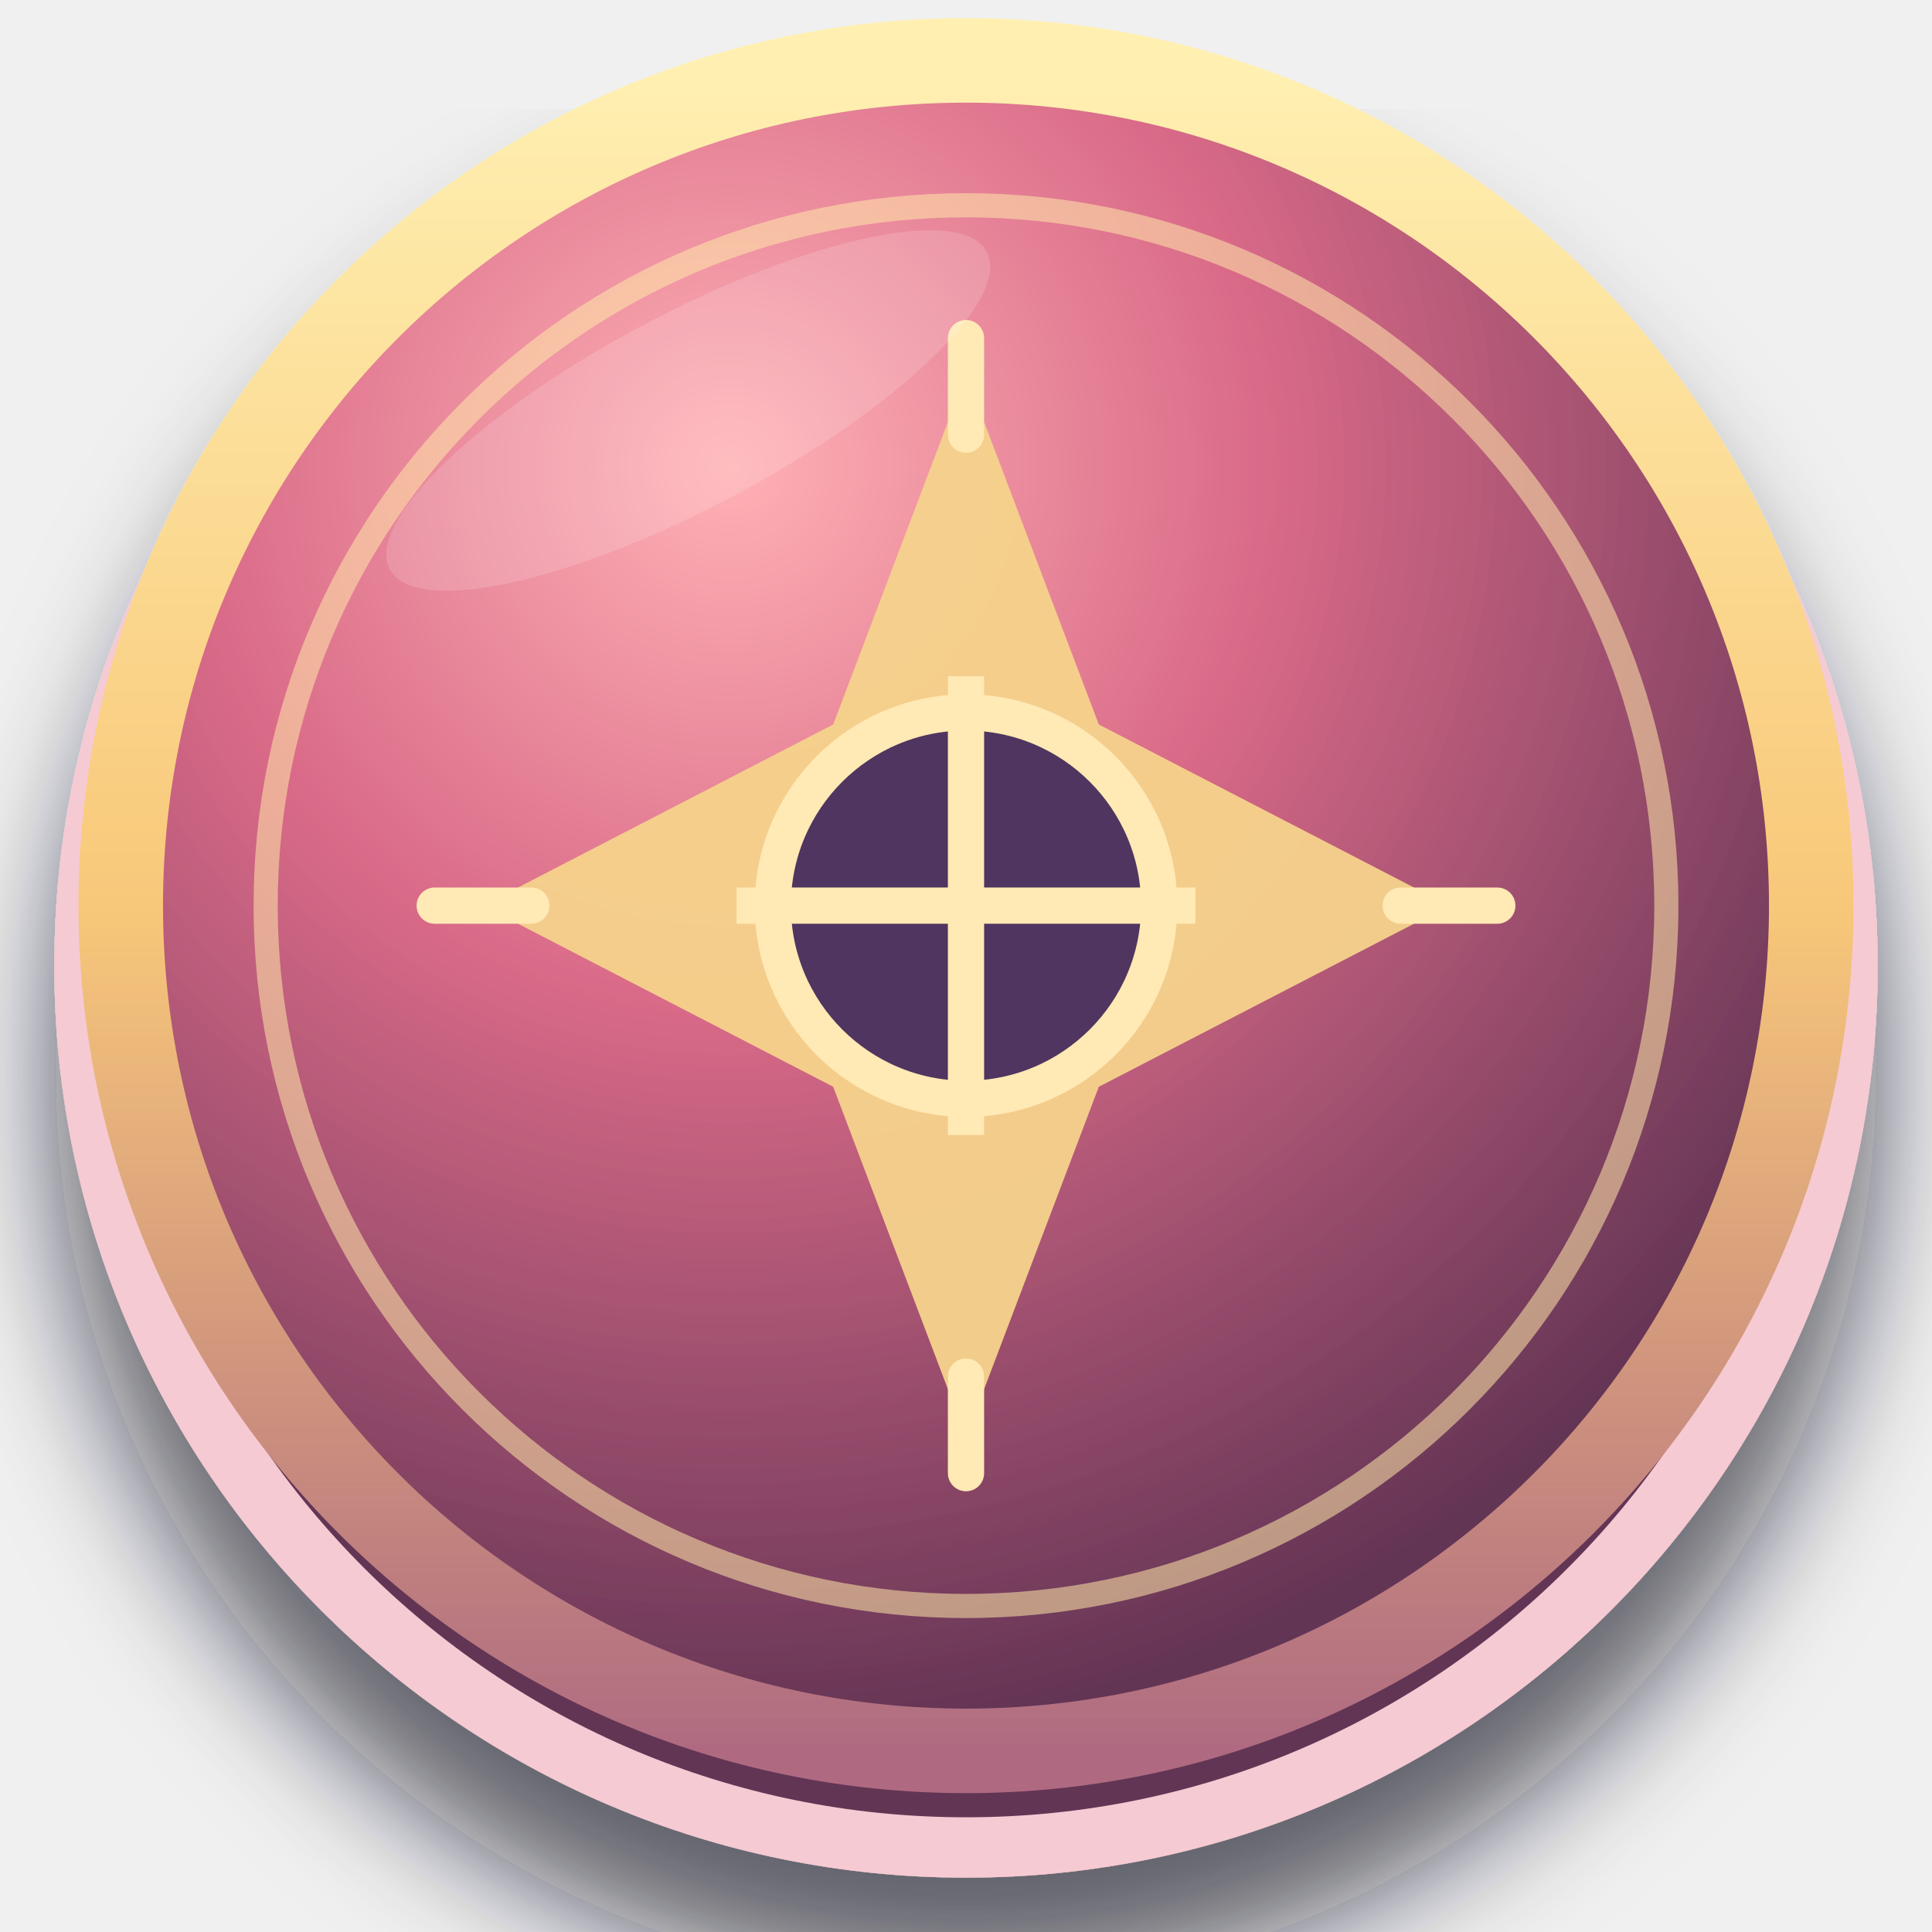
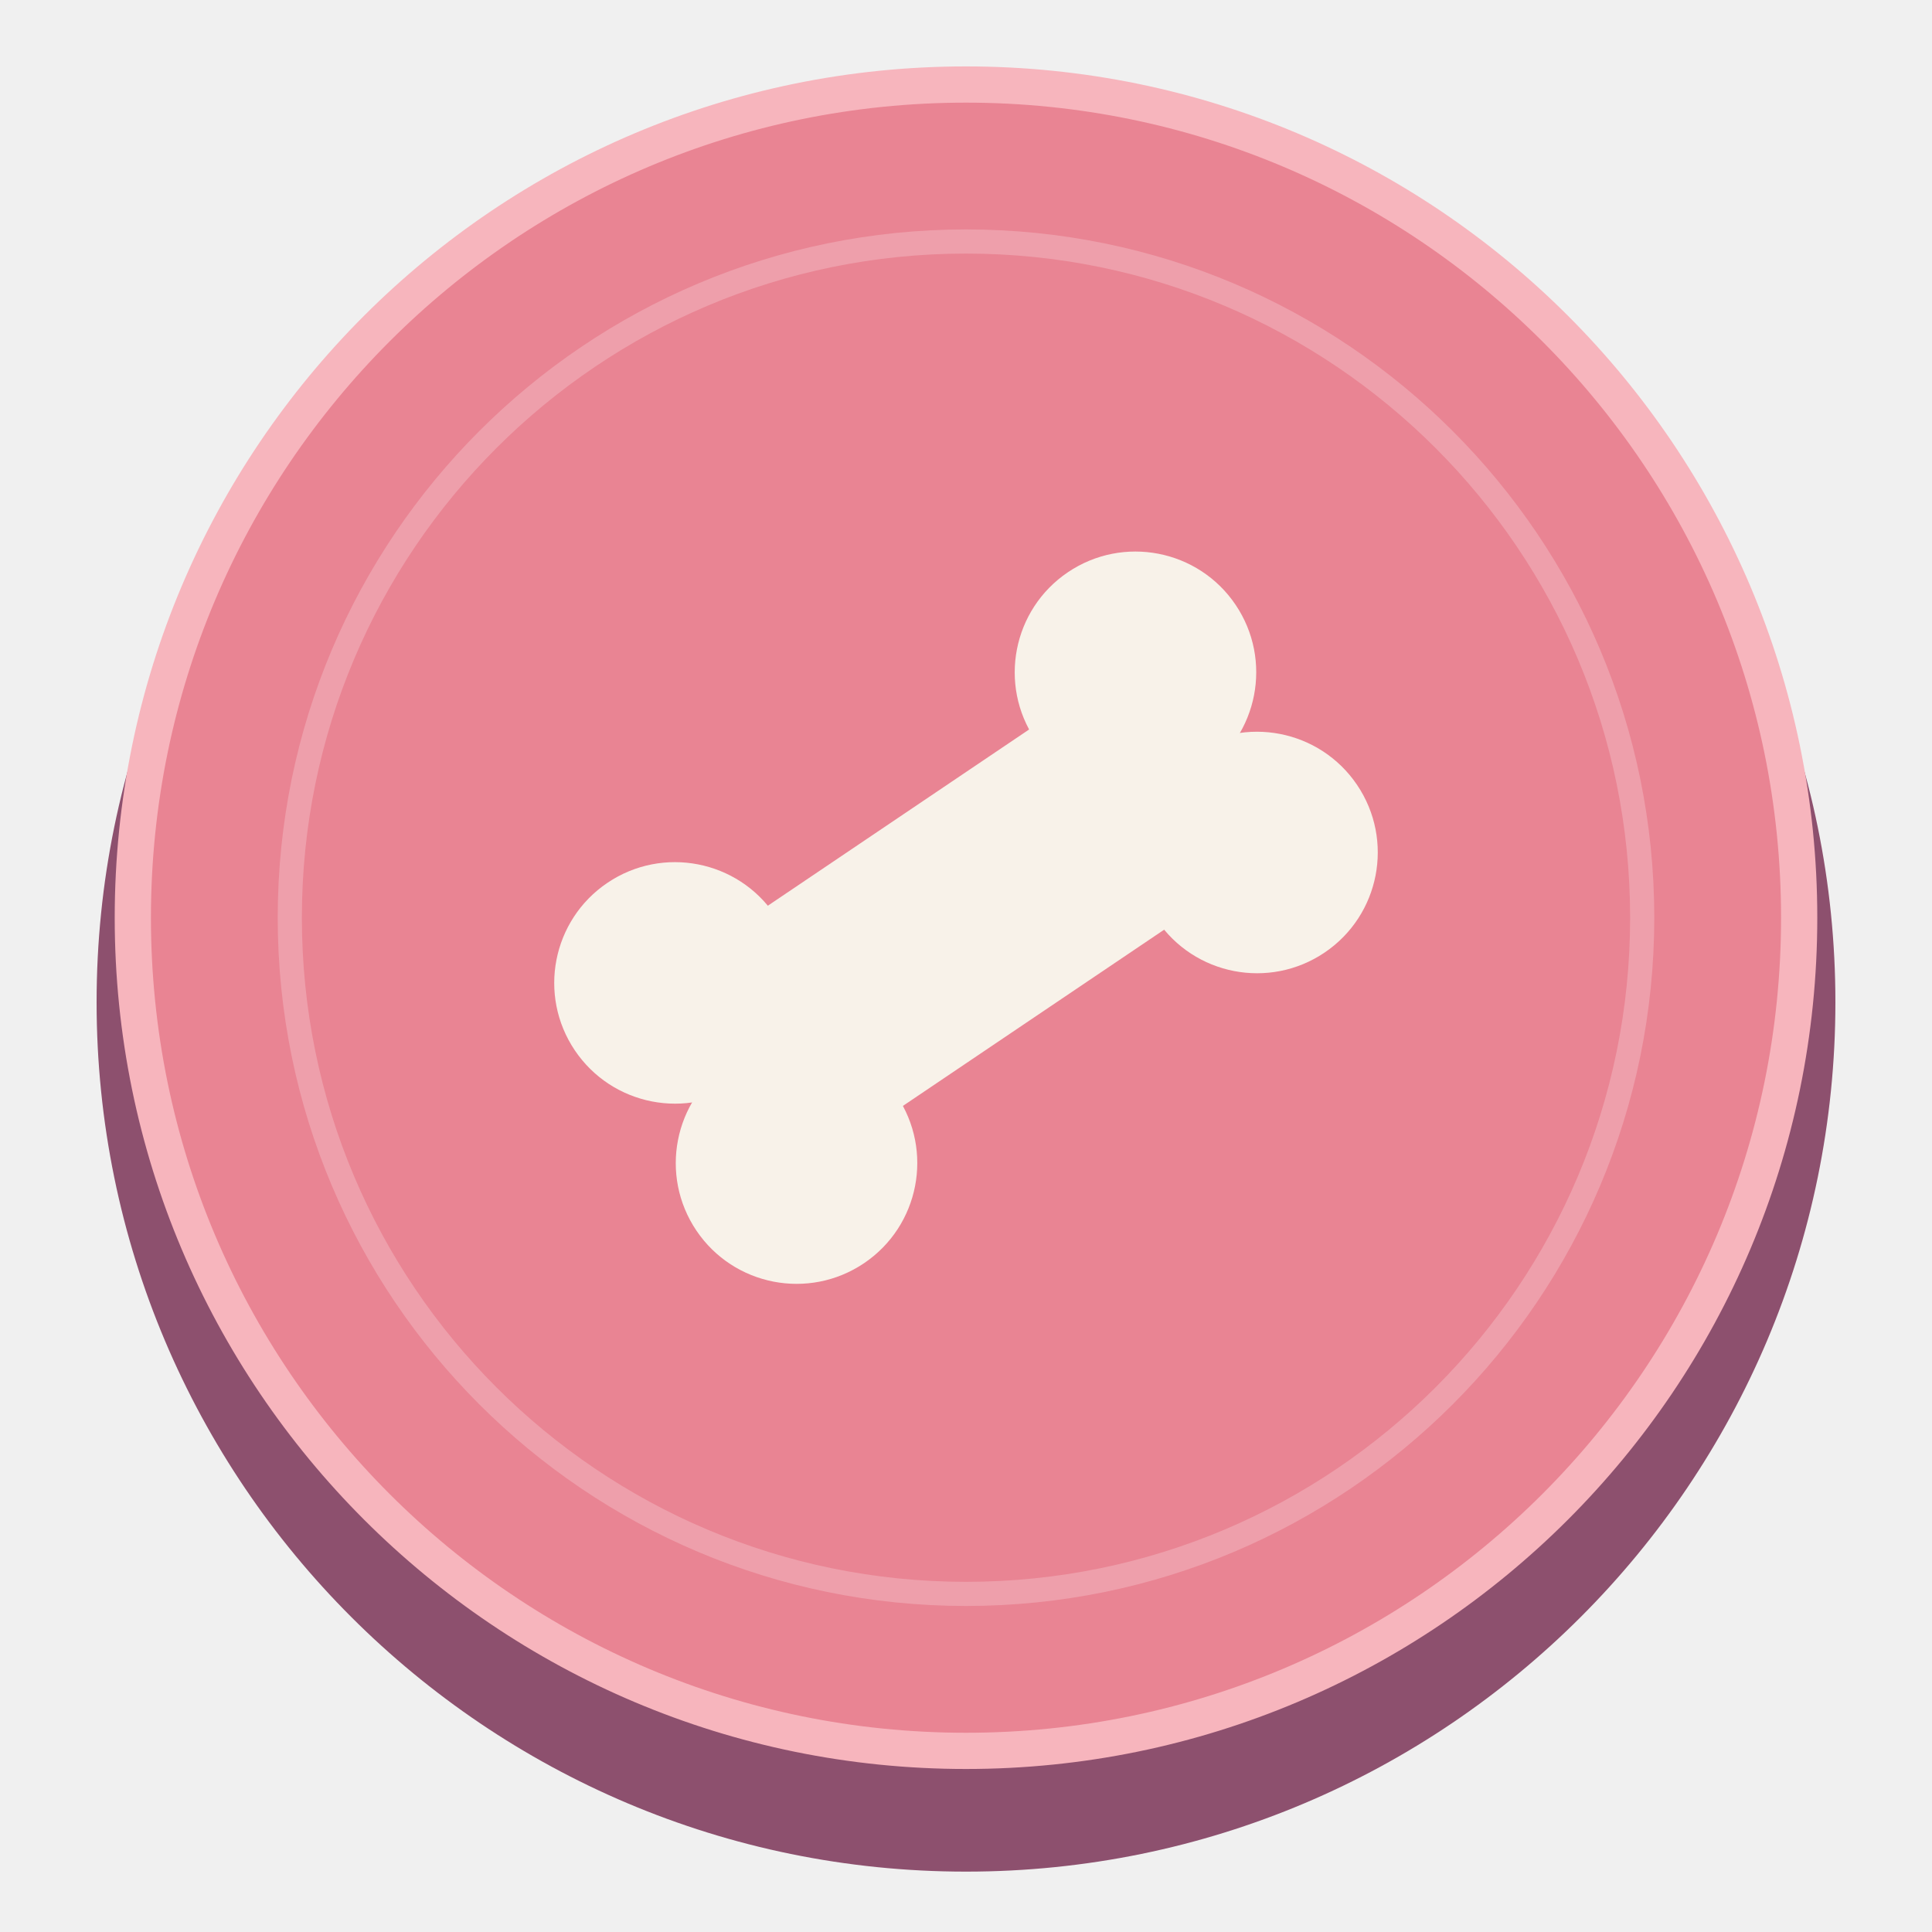
<svg xmlns="http://www.w3.org/2000/svg" width="160" height="160" viewBox="0 0 160 160">
-   <defs>
-     <radialGradient id="face" cx="36%" cy="24%" r="76%">
-       <stop stop-color="#ffb1b5" />
-       <stop offset=".42" stop-color="#d96a88" />
-       <stop offset="1" stop-color="#633454" />
-     </radialGradient>
-     <linearGradient id="rim" x2="0" y2="1">
-       <stop stop-color="#fff0b2" />
-       <stop offset=".5" stop-color="#f8c879" />
-       <stop offset="1" stop-color="#af6b81" />
-     </linearGradient>
-     <filter id="s">
-       <feDropShadow dx="0" dy="9" stdDeviation="5" flood-color="#130b24" flood-opacity=".65" />
-     </filter>
-   </defs>
-   <g filter="url(#s)">
-     <circle cx="80" cy="80" r="73" fill="#633454" stroke="#f6cad3" stroke-width="5" />
-     <circle cx="80" cy="75" r="70" fill="url(#face)" stroke="url(#rim)" stroke-width="7" />
-     <circle cx="80" cy="75" r="58" fill="none" stroke="#ffe7a8" stroke-opacity=".55" stroke-width="2" />
-     <path d="M80 31 91 60l29 15-29 15-11 29-11-29-29-15 29-15Z" fill="#f6d28c" opacity=".95" />
-     <circle cx="80" cy="75" r="16" fill="#50365e" stroke="#ffe9b5" stroke-width="3" />
-     <path d="M80 56v38M61 75h38" stroke="#ffe9b5" stroke-width="3" />
-     <path d="M36 75h8m72 0h8M80 28v8m0 78v8" stroke="#ffe9b5" stroke-width="3" stroke-linecap="round" />
-     <ellipse cx="57" cy="34" rx="28" ry="8" fill="#fff" opacity=".15" transform="rotate(-28 57 34)" />
+   <circle cx="80" cy="83" r="72" fill="#8d506e" />
+   <circle cx="80" cy="76" r="69" fill="#e98493" stroke="#f7b5bd" stroke-width="3" />
+   <circle cx="80" cy="76" r="56" fill="none" stroke="#fff" stroke-opacity=".22" stroke-width="2" />
+   <g transform="rotate(-34 80 76)" fill="#f8f2e9">
+     <rect x="54" y="66" width="52" height="20" rx="9" />
+     <circle cx="57" cy="67" r="10" />
+     <circle cx="57" cy="85" r="10" />
+     <circle cx="103" cy="67" r="10" />
+     <circle cx="103" cy="85" r="10" />
  </g>
</svg>
